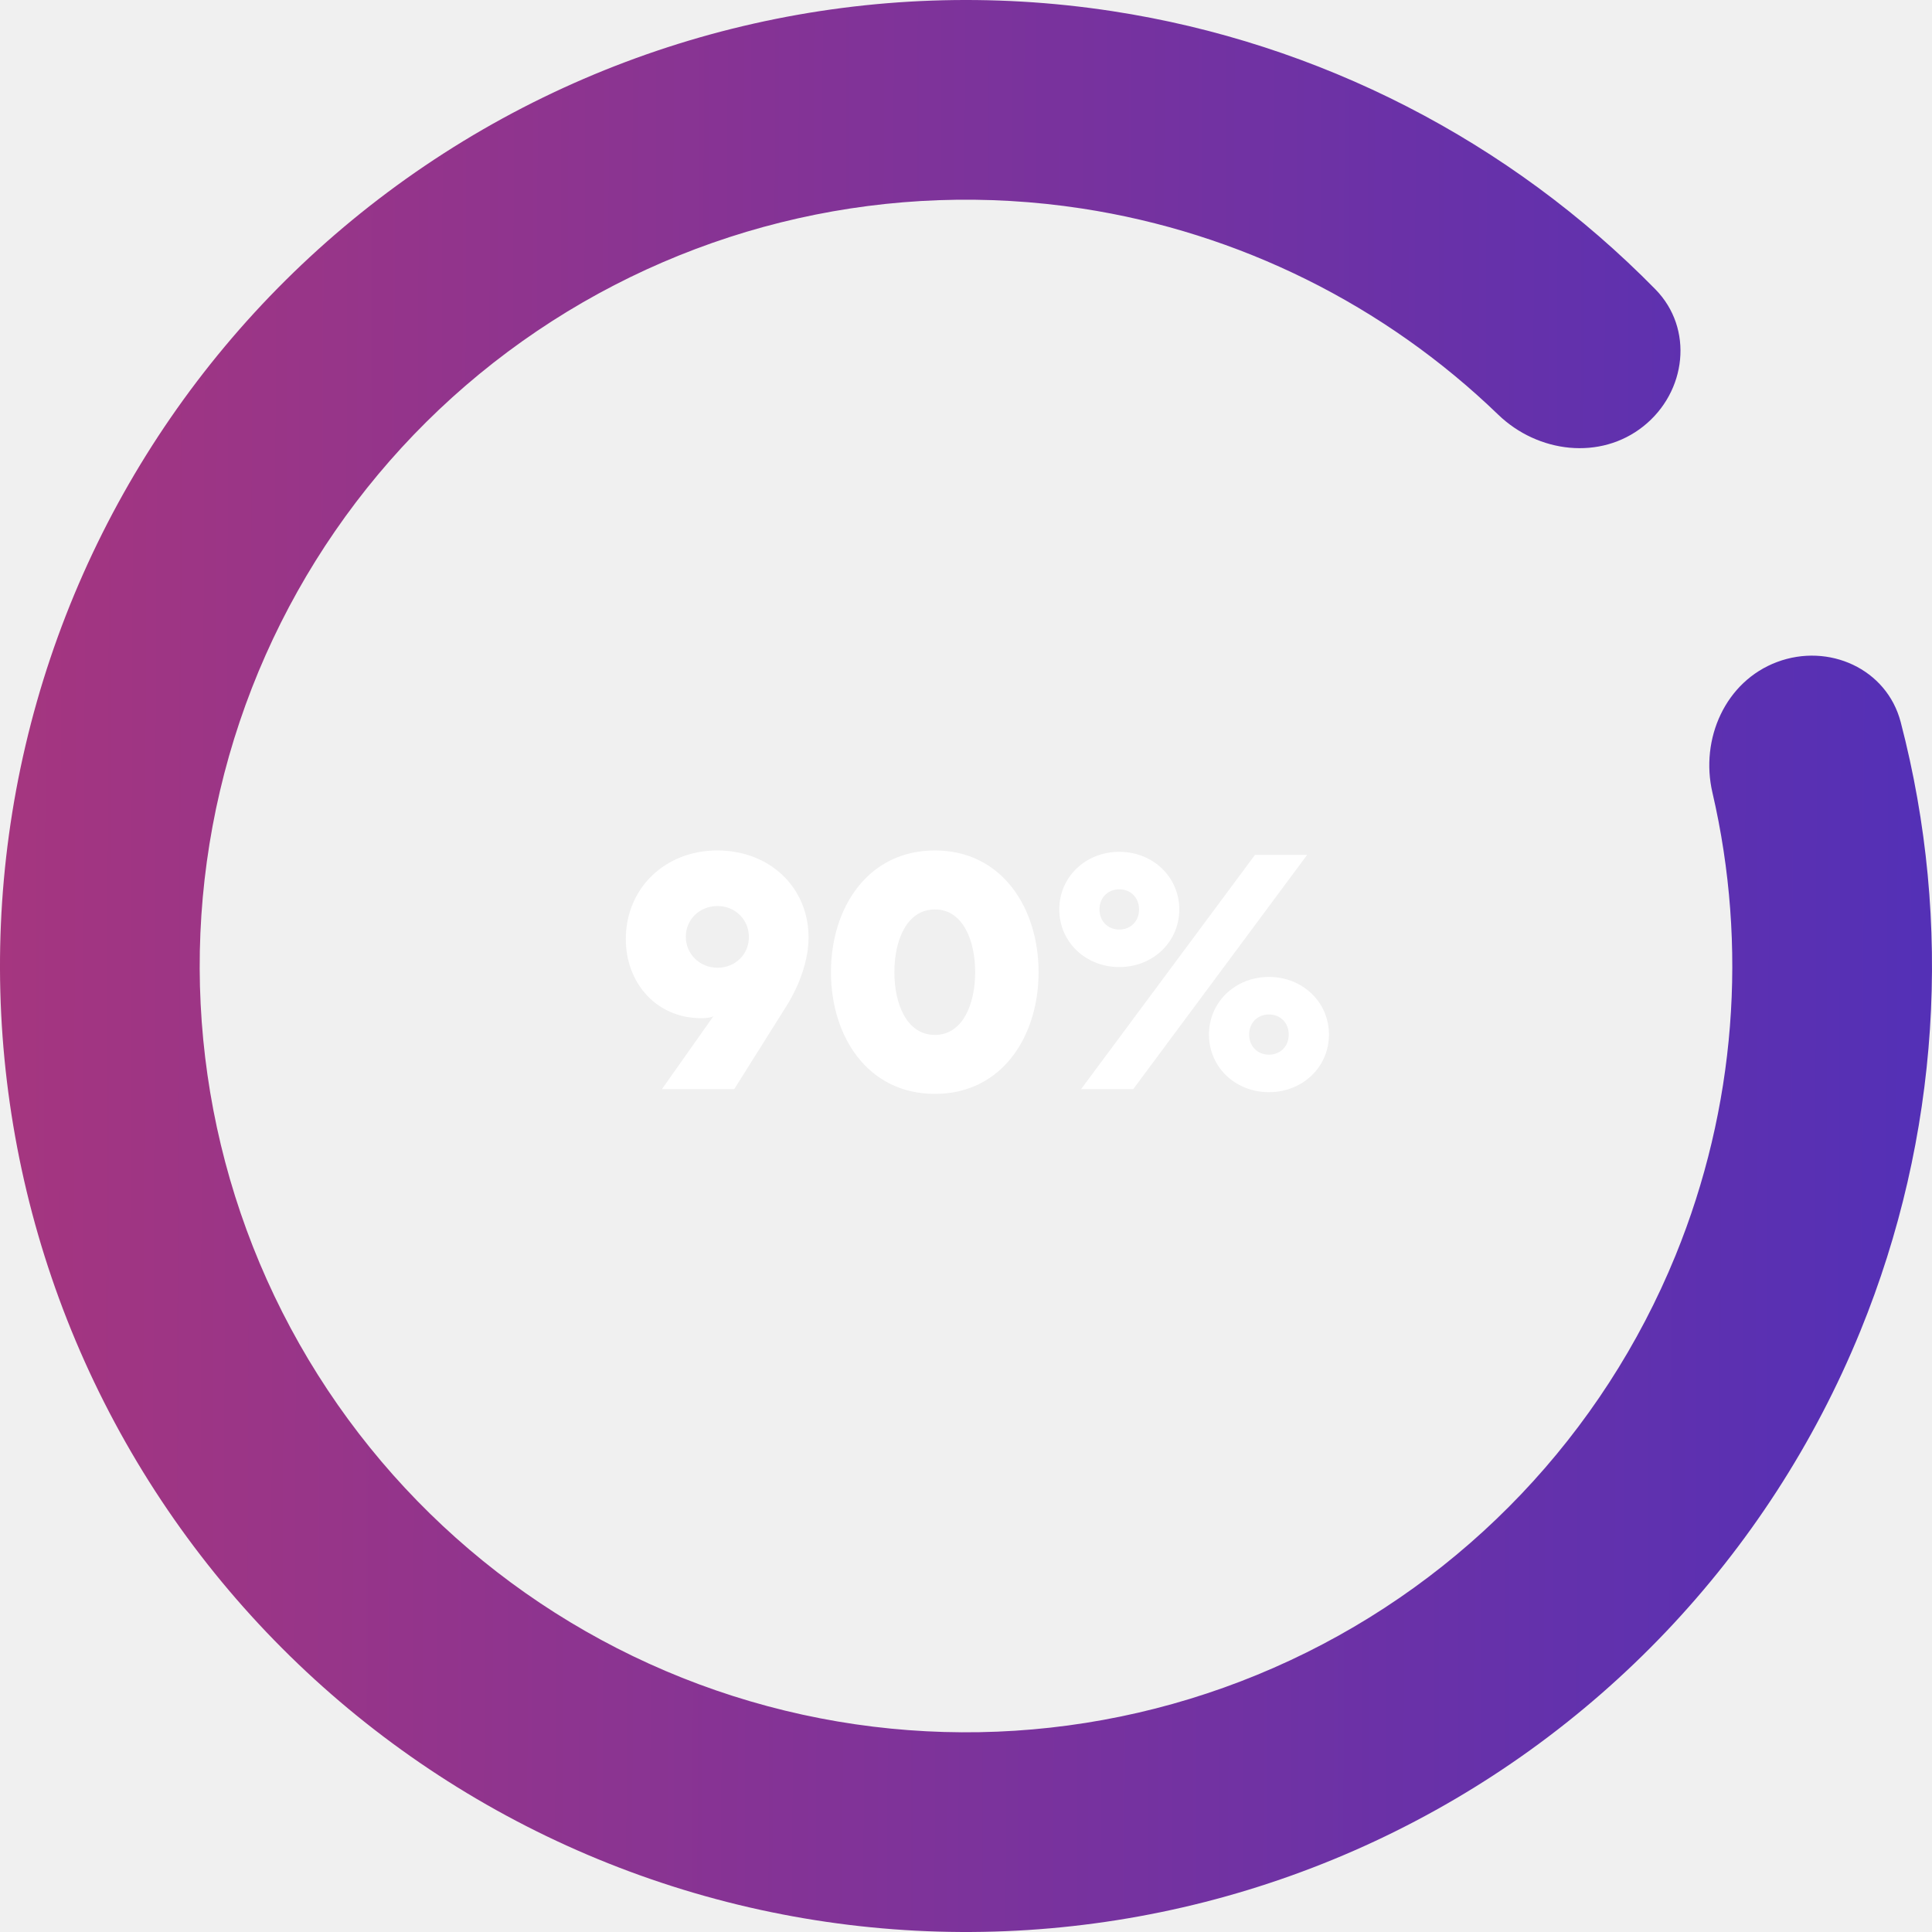
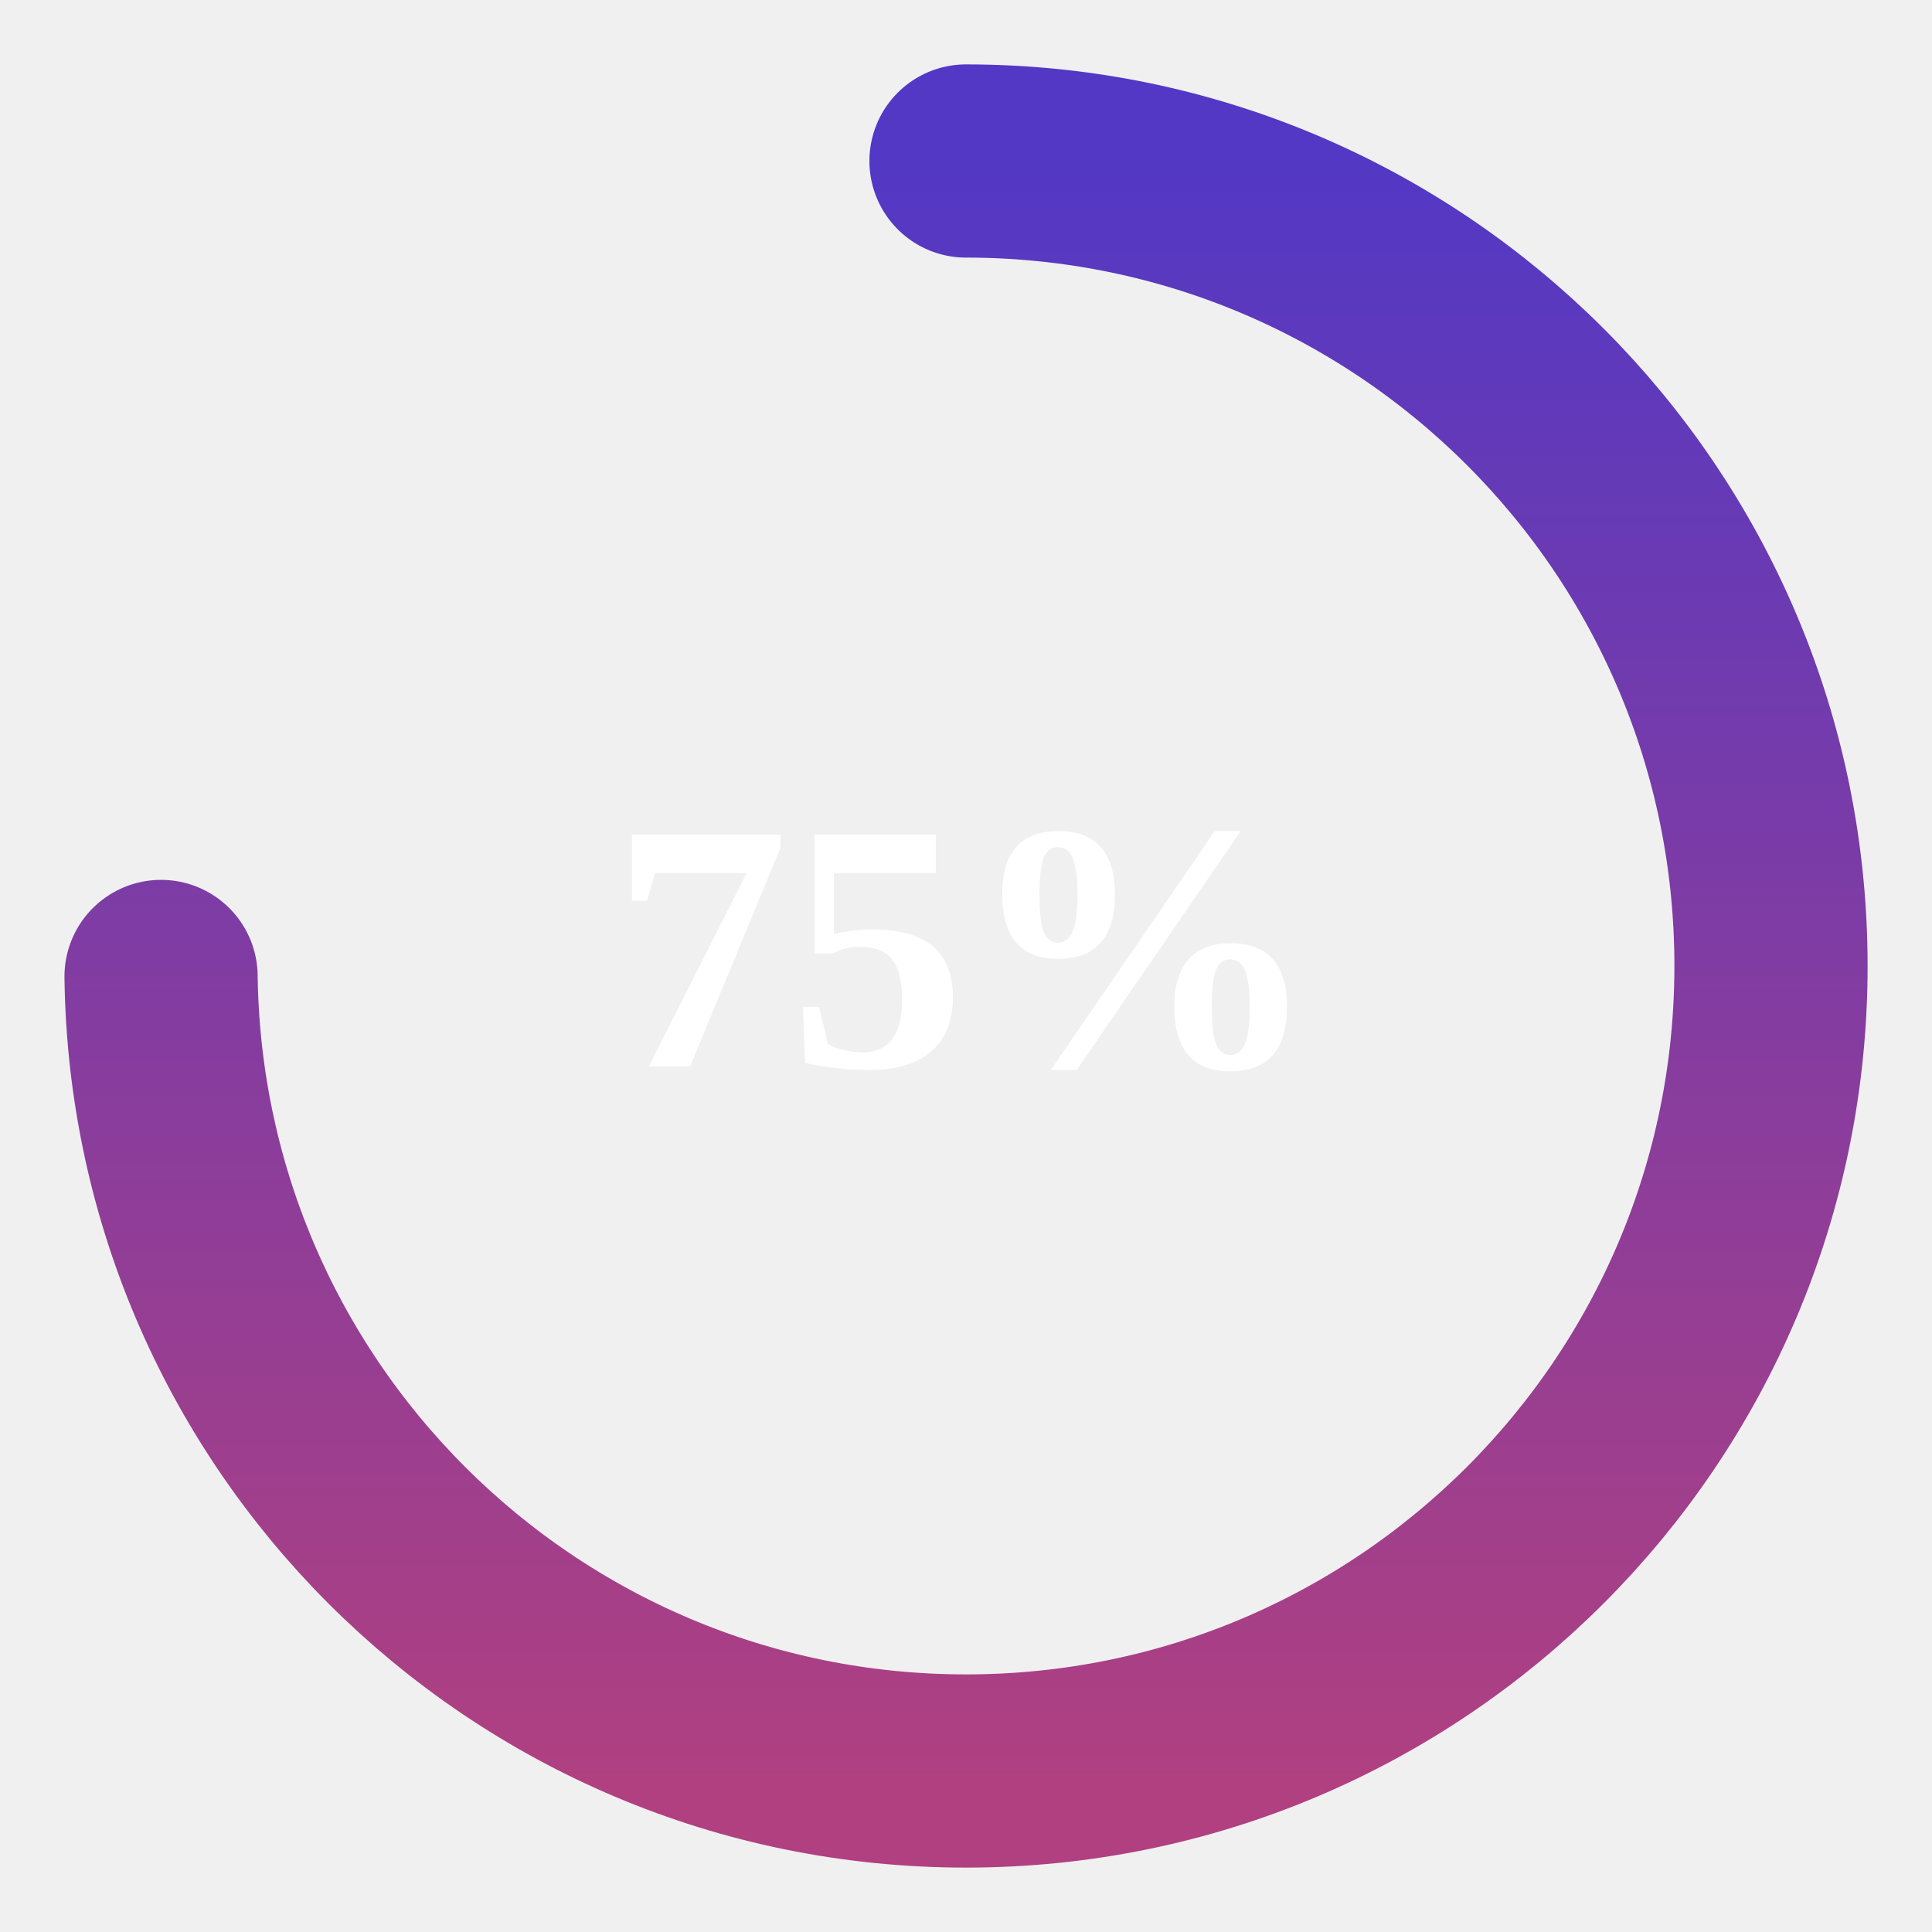
- <svg xmlns="http://www.w3.org/2000/svg" width="204" height="204" viewBox="0 0 204 204" fill="none">
-   <path d="M187.639 69.902C193.092 67.859 199.226 70.614 200.696 76.248C206.238 97.486 204.802 120.051 196.436 140.546C186.737 164.31 168.435 183.543 145.182 194.409C121.928 205.275 95.433 206.975 70.982 199.169C46.531 191.364 25.921 174.628 13.264 152.299C0.607 129.97 -3.166 103.69 2.696 78.702C8.559 53.713 23.627 31.854 44.894 17.484C66.161 3.114 92.064 -2.709 117.435 1.175C139.317 4.524 159.415 14.883 174.791 30.547C178.869 34.702 178.083 41.38 173.529 45.009C168.975 48.637 162.385 47.827 158.195 43.783C146.212 32.215 130.877 24.564 114.244 22.018C94.118 18.937 73.57 23.557 56.699 34.956C39.829 46.355 27.876 63.696 23.225 83.518C18.574 103.34 21.568 124.188 31.608 141.901C41.649 159.614 57.998 172.89 77.394 179.082C96.791 185.274 117.809 183.925 136.255 175.305C154.701 166.686 169.219 151.429 176.914 132.578C183.273 116.999 184.584 99.912 180.815 83.688C179.497 78.016 182.187 71.946 187.639 69.902Z" fill="url(#paint0_linear_16_349)" />
-   <path d="M66.08 99.16C66.08 103.804 69.32 107.512 74.036 107.512C74.648 107.512 75.08 107.44 75.332 107.296L69.896 115H77.528L83.072 106.18C84.476 103.912 85.376 101.32 85.376 98.98C85.376 93.724 81.308 89.8 75.728 89.8C70.256 89.8 66.08 93.76 66.08 99.16ZM72.416 98.908C72.416 97.072 73.892 95.668 75.764 95.668C77.636 95.668 79.076 97.108 79.076 98.944C79.076 100.78 77.636 102.184 75.764 102.184C73.892 102.184 72.416 100.744 72.416 98.908ZM109.665 102.652C109.665 95.848 105.777 89.8 98.721 89.8C91.629 89.8 87.741 95.848 87.741 102.652C87.741 109.456 91.629 115.504 98.721 115.504C105.777 115.504 109.665 109.456 109.665 102.652ZM102.969 102.652C102.969 106 101.673 109.276 98.721 109.276C95.733 109.276 94.437 106 94.437 102.652C94.437 99.304 95.733 96.028 98.721 96.028C101.673 96.028 102.969 99.304 102.969 102.652ZM124.521 96.028C124.521 92.608 121.749 89.944 118.185 89.944C114.621 89.944 111.849 92.608 111.849 96.028C111.849 99.448 114.621 102.112 118.185 102.112C121.749 102.112 124.521 99.448 124.521 96.028ZM120.273 96.028C120.273 97.288 119.373 98.152 118.185 98.152C116.997 98.152 116.097 97.288 116.097 96.028C116.097 94.768 116.997 93.904 118.185 93.904C119.373 93.904 120.273 94.768 120.273 96.028ZM138.021 90.268H132.513L114.153 115H119.661L138.021 90.268ZM127.653 109.24C127.653 112.66 130.425 115.324 133.989 115.324C137.553 115.324 140.325 112.66 140.325 109.24C140.325 105.82 137.553 103.156 133.989 103.156C130.425 103.156 127.653 105.82 127.653 109.24ZM131.901 109.24C131.901 107.98 132.801 107.116 133.989 107.116C135.177 107.116 136.077 107.98 136.077 109.24C136.077 110.5 135.177 111.364 133.989 111.364C132.801 111.364 131.901 110.5 131.901 109.24Z" fill="white" />
+ <svg xmlns="http://www.w3.org/2000/svg" width="120" height="120" viewBox="0 0 120 120">
  <defs>
-     <linearGradient id="paint0_linear_16_349" x1="-12.435" y1="91.215" x2="228.124" y2="92.098" gradientUnits="userSpaceOnUse">
-       <stop stop-color="#AA367C" />
-       <stop offset="1" stop-color="#4A2FBD" />
+     <linearGradient id="gradient" x1="0%" y1="0%" x2="100%" y2="0%">
+       <stop offset="0%" stop-color="#B04080" />
+       <stop offset="100%" stop-color="#5238C5" />
    </linearGradient>
  </defs>
+   <circle cx="60" cy="60" r="50" stroke="url(#gradient)" stroke-width="12" fill="none" stroke-dasharray="314" stroke-dashoffset="79" stroke-linecap="round" transform="rotate(-90 60 60)" />
+   <text x="50%" y="50%" dominant-baseline="middle" text-anchor="middle" font-size="22" fill="white" font-weight="1000" font-family="">75%</text>
</svg>
